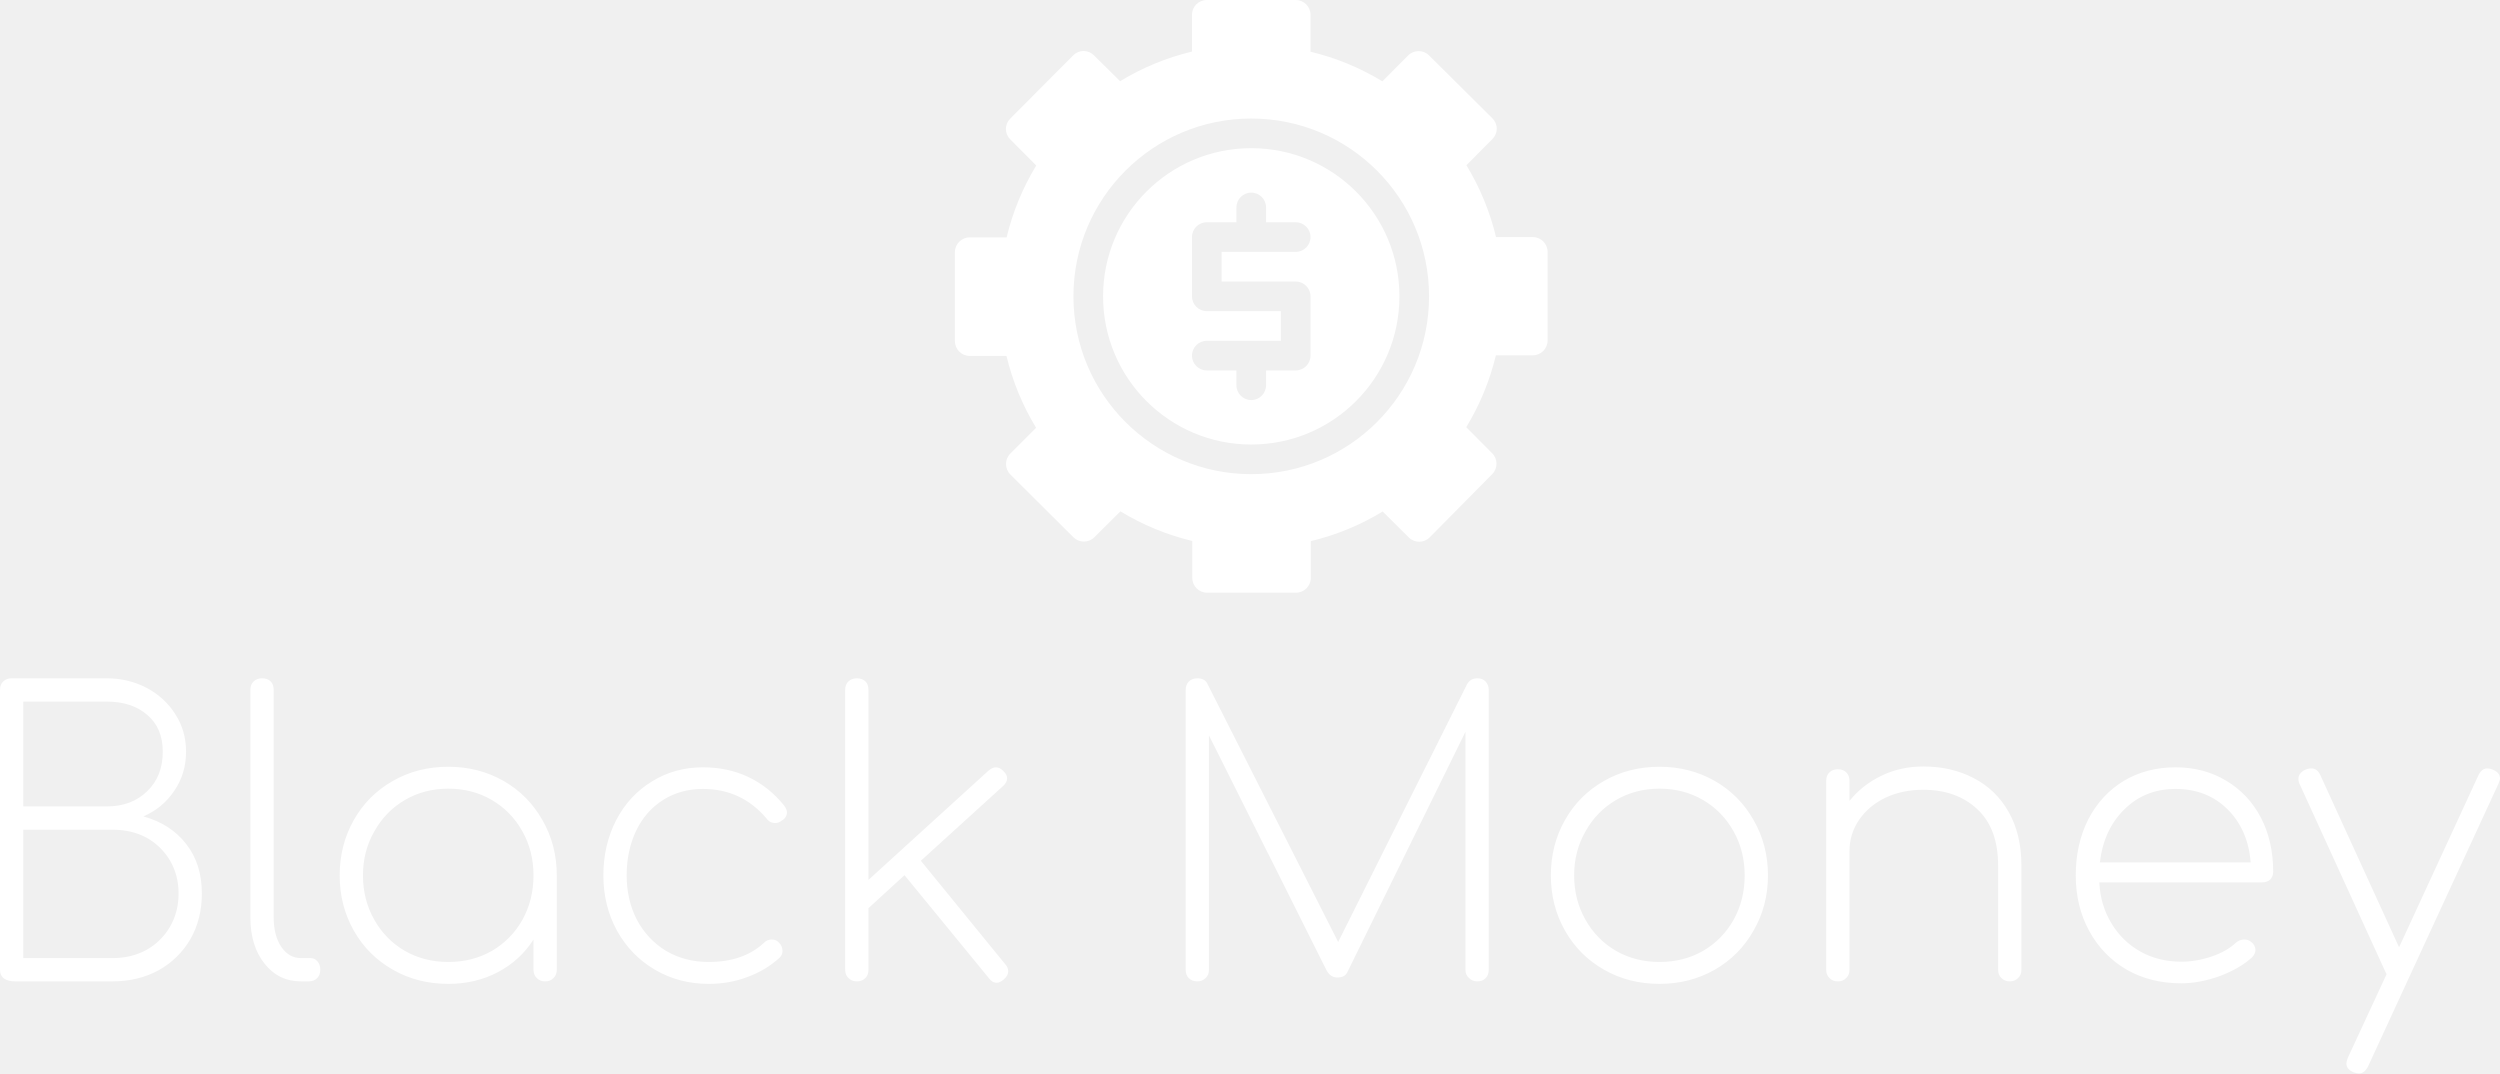
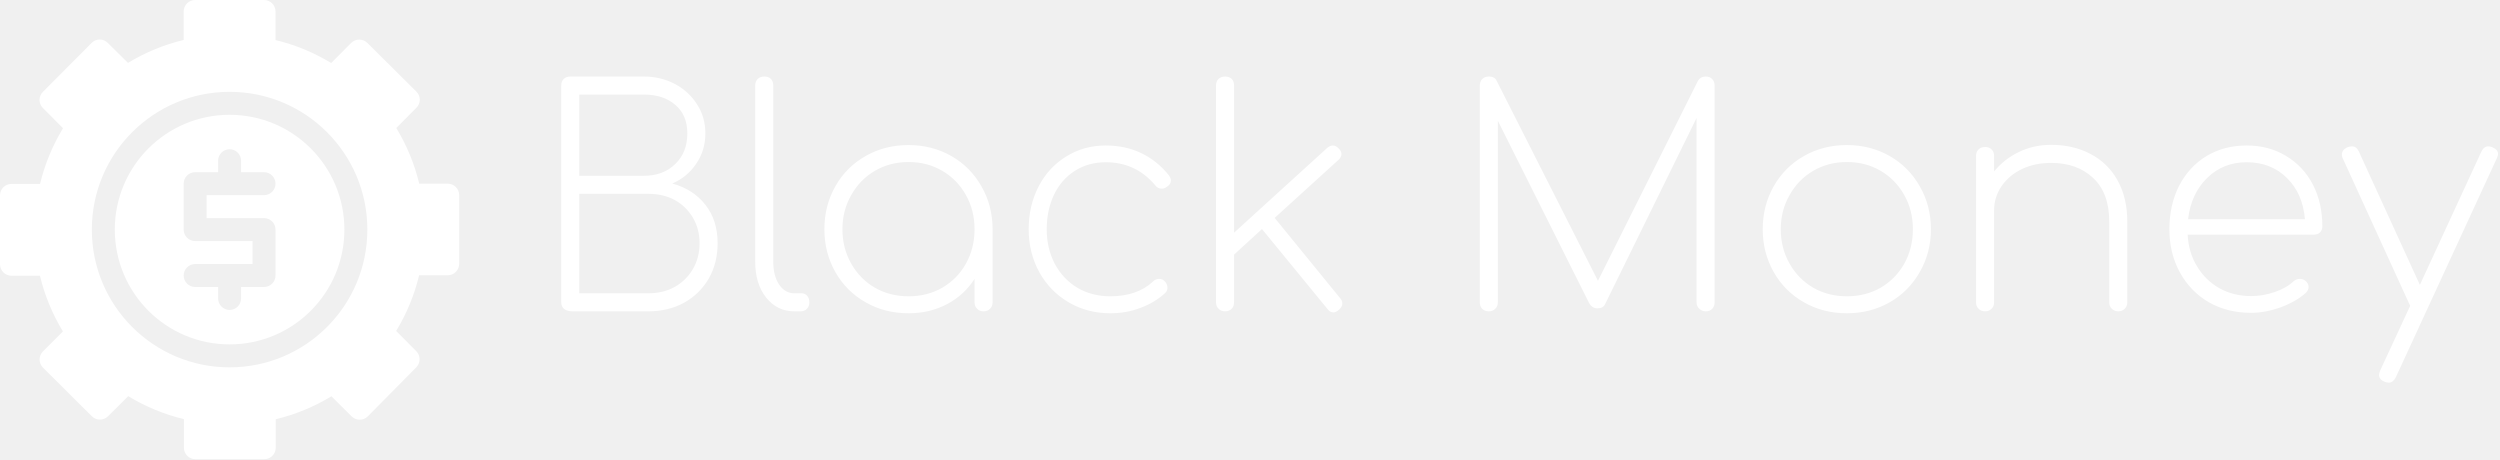
- <svg xmlns="http://www.w3.org/2000/svg" data-v-423bf9ae="" viewBox="0 0 379.621 163" class="iconAbove">
-   <g data-v-423bf9ae="" id="d27abdd2-4988-4ddb-836e-9f595868bcbe" fill="white" transform="matrix(4.210526,0,0,4.210526,-5.894736,97.10526)">
+ <svg xmlns="http://www.w3.org/2000/svg" data-v-423bf9ae="" viewBox="0 0 490 90" class="iconLeft">
+   <g data-v-423bf9ae="" id="e20706e3-703c-439d-aae2-52a2179dbdfd" fill="white" transform="matrix(4.210526,0,0,4.210526,104.1053,9.105262)">
    <path d="M5.25 1.40Q6.02 1.40 6.68 1.74Q7.34 2.09 7.72 2.69Q8.11 3.29 8.11 4.05L8.11 4.05Q8.11 4.83 7.69 5.45Q7.27 6.08 6.57 6.38L6.57 6.38Q7.55 6.65 8.11 7.37Q8.68 8.09 8.68 9.16L8.68 9.16Q8.68 10.08 8.27 10.80Q7.85 11.52 7.12 11.93Q6.38 12.33 5.46 12.33L5.46 12.33L1.95 12.33Q1.69 12.33 1.55 12.23Q1.40 12.12 1.40 11.91L1.40 11.91L1.40 1.82Q1.40 1.62 1.52 1.51Q1.64 1.40 1.82 1.40L1.82 1.40L5.25 1.40ZM5.25 6.02Q6.15 6.02 6.71 5.47Q7.27 4.93 7.27 4.05L7.27 4.05Q7.27 3.19 6.71 2.72Q6.16 2.24 5.25 2.24L5.25 2.24L2.24 2.24L2.24 6.02L5.25 6.02ZM5.46 11.49Q6.15 11.49 6.69 11.19Q7.22 10.89 7.53 10.36Q7.84 9.83 7.84 9.16L7.84 9.16Q7.84 8.50 7.53 7.97Q7.22 7.45 6.69 7.15Q6.15 6.86 5.46 6.86L5.46 6.86L2.24 6.86L2.24 11.49L5.46 11.49ZM10.43 1.82Q10.43 1.62 10.55 1.51Q10.67 1.40 10.85 1.40L10.85 1.40Q11.05 1.40 11.16 1.51Q11.27 1.62 11.27 1.82L11.27 1.82L11.27 10.02Q11.27 10.67 11.54 11.08Q11.82 11.49 12.25 11.49L12.25 11.49L12.60 11.49Q12.75 11.49 12.85 11.61Q12.95 11.72 12.95 11.91L12.95 11.91Q12.95 12.10 12.84 12.21Q12.73 12.33 12.53 12.33L12.53 12.33L12.25 12.33Q11.45 12.33 10.94 11.69Q10.43 11.05 10.43 10.02L10.43 10.02L10.43 1.82ZM17.57 4.59Q18.66 4.59 19.56 5.10Q20.45 5.61 20.96 6.51Q21.48 7.41 21.48 8.51L21.48 8.51L21.48 11.91Q21.48 12.10 21.36 12.21Q21.25 12.33 21.06 12.33L21.06 12.33Q20.87 12.33 20.76 12.21Q20.64 12.10 20.64 11.91L20.64 11.91L20.64 10.82Q20.17 11.56 19.37 11.99Q18.56 12.42 17.57 12.42L17.57 12.42Q16.46 12.42 15.57 11.91Q14.67 11.40 14.16 10.50Q13.65 9.60 13.65 8.51L13.65 8.51Q13.65 7.41 14.16 6.51Q14.67 5.61 15.57 5.10Q16.46 4.59 17.57 4.59L17.57 4.59ZM17.57 11.63Q18.44 11.63 19.14 11.23Q19.84 10.82 20.24 10.11Q20.64 9.39 20.64 8.51L20.64 8.51Q20.64 7.63 20.24 6.92Q19.84 6.20 19.14 5.79Q18.44 5.38 17.57 5.38L17.57 5.38Q16.70 5.38 16.00 5.79Q15.30 6.20 14.90 6.92Q14.49 7.63 14.49 8.51L14.49 8.51Q14.49 9.39 14.90 10.11Q15.30 10.82 16.00 11.23Q16.70 11.63 17.57 11.63L17.57 11.63ZM26.75 4.61Q27.65 4.61 28.39 4.96Q29.13 5.31 29.68 5.99L29.68 5.99Q29.78 6.13 29.78 6.23L29.78 6.23Q29.78 6.43 29.58 6.54L29.58 6.54Q29.48 6.62 29.36 6.62L29.36 6.62Q29.16 6.62 29.04 6.45L29.04 6.45Q28.14 5.39 26.75 5.39L26.75 5.39Q25.94 5.39 25.31 5.79Q24.68 6.19 24.34 6.90Q24.00 7.62 24.00 8.51L24.00 8.51Q24.00 9.39 24.37 10.11Q24.75 10.82 25.42 11.23Q26.10 11.63 26.96 11.63L26.96 11.63Q28.20 11.63 28.94 10.95L28.94 10.95Q29.06 10.82 29.23 10.82L29.23 10.82Q29.39 10.82 29.48 10.92L29.48 10.92Q29.62 11.05 29.62 11.23L29.62 11.23Q29.62 11.38 29.51 11.48L29.51 11.48Q29.02 11.93 28.36 12.17Q27.71 12.42 26.96 12.42L26.96 12.42Q25.89 12.42 25.02 11.91Q24.15 11.40 23.65 10.50Q23.16 9.60 23.16 8.51L23.16 8.51Q23.16 7.41 23.62 6.52Q24.08 5.63 24.91 5.12Q25.73 4.61 26.75 4.61L26.75 4.61ZM37.66 11.72Q37.76 11.83 37.76 11.97L37.76 11.97Q37.76 12.12 37.60 12.26L37.60 12.26Q37.46 12.38 37.35 12.38L37.35 12.38Q37.18 12.38 37.06 12.21L37.06 12.21L34.02 8.50L32.72 9.69L32.72 11.91Q32.72 12.10 32.61 12.21Q32.49 12.33 32.30 12.33L32.30 12.33Q32.12 12.33 32.00 12.21Q31.88 12.10 31.88 11.91L31.88 11.91L31.88 1.82Q31.88 1.62 32.00 1.51Q32.12 1.40 32.30 1.40L32.30 1.40Q32.49 1.40 32.61 1.51Q32.72 1.62 32.72 1.82L32.72 1.82L32.72 8.67L37.06 4.72Q37.20 4.61 37.32 4.61L37.32 4.61Q37.46 4.61 37.59 4.75L37.59 4.75Q37.72 4.87 37.72 5.01L37.72 5.01Q37.72 5.15 37.58 5.28L37.58 5.28L34.61 7.98L37.66 11.72ZM54.68 1.40Q54.87 1.40 54.98 1.52Q55.09 1.64 55.09 1.82L55.09 1.82L55.09 11.91Q55.09 12.10 54.98 12.21Q54.87 12.33 54.68 12.33L54.68 12.33Q54.50 12.33 54.38 12.21Q54.25 12.10 54.25 11.91L54.25 11.91L54.25 3.33L49.99 12.00Q49.90 12.19 49.63 12.19L49.63 12.19Q49.38 12.19 49.24 11.93L49.24 11.93L45.00 3.46L45.00 11.91Q45.00 12.10 44.88 12.21Q44.76 12.33 44.58 12.33L44.58 12.33Q44.39 12.33 44.27 12.21Q44.16 12.10 44.16 11.91L44.16 11.91L44.16 1.82Q44.16 1.64 44.27 1.52Q44.39 1.40 44.58 1.40L44.58 1.40Q44.86 1.40 44.95 1.61L44.95 1.61L49.66 10.91L54.31 1.61Q54.43 1.40 54.68 1.40L54.68 1.40ZM61.25 4.59Q62.34 4.59 63.24 5.10Q64.13 5.61 64.64 6.51Q65.16 7.41 65.16 8.51L65.16 8.51Q65.16 9.60 64.64 10.50Q64.13 11.40 63.24 11.91Q62.34 12.42 61.25 12.42L61.25 12.42Q60.14 12.42 59.25 11.91Q58.35 11.40 57.84 10.50Q57.33 9.60 57.33 8.51L57.33 8.51Q57.33 7.41 57.84 6.51Q58.35 5.61 59.25 5.10Q60.14 4.59 61.25 4.59L61.25 4.59ZM61.25 5.38Q60.38 5.38 59.68 5.79Q58.98 6.20 58.58 6.92Q58.17 7.63 58.17 8.51L58.17 8.51Q58.17 9.39 58.58 10.11Q58.98 10.82 59.68 11.23Q60.38 11.63 61.25 11.63L61.25 11.63Q62.12 11.63 62.82 11.23Q63.52 10.82 63.92 10.11Q64.32 9.39 64.32 8.51L64.32 8.51Q64.32 7.63 63.92 6.92Q63.52 6.20 62.82 5.79Q62.12 5.38 61.25 5.38L61.25 5.38ZM70.76 4.58Q71.78 4.58 72.58 5.00Q73.39 5.42 73.84 6.22Q74.30 7.03 74.30 8.15L74.30 8.15L74.30 11.91Q74.30 12.10 74.18 12.21Q74.06 12.33 73.88 12.33L73.88 12.33Q73.70 12.33 73.58 12.21Q73.46 12.10 73.46 11.91L73.46 11.91L73.46 8.15Q73.46 6.82 72.71 6.12Q71.96 5.42 70.76 5.42L70.76 5.42Q70.01 5.42 69.41 5.70Q68.80 5.99 68.45 6.50Q68.10 7.01 68.10 7.63L68.10 7.63L68.10 11.91Q68.10 12.10 67.98 12.21Q67.87 12.33 67.68 12.33L67.68 12.33Q67.49 12.33 67.38 12.21Q67.26 12.10 67.26 11.91L67.26 11.91L67.26 5.10Q67.26 4.90 67.38 4.79Q67.49 4.68 67.68 4.68L67.68 4.68Q67.87 4.68 67.98 4.79Q68.10 4.90 68.10 5.10L68.10 5.10L68.10 5.82Q68.57 5.24 69.26 4.91Q69.94 4.58 70.76 4.58L70.76 4.58ZM79.86 4.61Q80.88 4.61 81.68 5.09Q82.49 5.57 82.94 6.43Q83.38 7.28 83.38 8.37L83.38 8.37Q83.38 8.55 83.27 8.66Q83.16 8.76 82.98 8.76L82.98 8.76L77.11 8.76Q77.15 9.59 77.55 10.24Q77.94 10.89 78.60 11.26Q79.25 11.62 80.07 11.62L80.07 11.62Q80.61 11.62 81.17 11.43Q81.72 11.24 82.04 10.93L82.04 10.93Q82.18 10.82 82.33 10.82L82.33 10.82Q82.49 10.82 82.59 10.91L82.59 10.91Q82.74 11.03 82.74 11.20L82.74 11.20Q82.74 11.34 82.61 11.47L82.61 11.47Q82.17 11.87 81.45 12.14Q80.72 12.40 80.07 12.40L80.07 12.40Q78.96 12.40 78.10 11.91Q77.24 11.41 76.75 10.52Q76.26 9.63 76.26 8.51L76.26 8.51Q76.26 7.38 76.71 6.49Q77.17 5.60 77.99 5.10Q78.81 4.61 79.86 4.61L79.86 4.61ZM79.86 5.39Q78.76 5.39 78.02 6.12Q77.27 6.85 77.13 8.04L77.13 8.04L82.57 8.04Q82.47 6.85 81.73 6.12Q80.99 5.39 79.86 5.39L79.86 5.39ZM91.29 4.69Q91.56 4.80 91.56 5.01L91.56 5.01Q91.56 5.07 91.50 5.21L91.50 5.21L86.80 15.40Q86.67 15.65 86.48 15.65L86.48 15.65Q86.39 15.65 86.28 15.61L86.28 15.61Q86.02 15.50 86.02 15.29L86.02 15.29Q86.02 15.23 86.07 15.09L86.07 15.09L87.47 12.07Q87.46 12.05 87.42 11.97L87.42 11.97L84.35 5.25Q84.29 5.14 84.29 5.03L84.29 5.03Q84.29 4.82 84.53 4.70L84.53 4.70Q84.64 4.65 84.76 4.65L84.76 4.65Q84.97 4.65 85.08 4.89L85.08 4.89L87.92 11.10L90.78 4.90Q90.90 4.65 91.10 4.65L91.10 4.65Q91.20 4.65 91.29 4.69L91.29 4.69Z" />
  </g>
-   <g data-v-423bf9ae="" id="cc10731f-8510-4df8-9596-05c62033c44b" transform="matrix(2.25,0,0,2.25,136,-9)" stroke="none" fill="white">
+   <g data-v-423bf9ae="" id="44cdd165-bcdc-47a6-b712-e647dd6620df" transform="matrix(2.25,0,0,2.25,-9,-9)" stroke="none" fill="white">
    <path d="M43 20h-2.48a16.93 16.93 0 00-2-4.85l1.75-1.76a1 1 0 00.3-.7 1 1 0 00-.3-.71L36 7.74a1 1 0 00-1.41 0l-1.74 1.75a16.93 16.93 0 00-4.85-2V5a1 1 0 00-1-1h-6a1 1 0 00-1 1v2.48a16.93 16.93 0 00-4.85 2l-1.76-1.74a1 1 0 00-.7-.3 1 1 0 00-.71.3L7.74 12a1 1 0 00-.3.71 1 1 0 00.3.7l1.75 1.76a16.93 16.93 0 00-2 4.85H5a1 1 0 00-1 1v6a1 1 0 001 1h2.48a16.93 16.93 0 002 4.85l-1.74 1.74a1 1 0 000 1.41L12 40.26a1 1 0 001.41 0l1.76-1.75a16.93 16.93 0 004.85 2V43a1 1 0 001 1h6a1 1 0 001-1v-2.48a16.93 16.93 0 004.85-2l1.76 1.75a1 1 0 001.41 0L40.26 36a1 1 0 000-1.41l-1.75-1.76a16.93 16.93 0 002-4.85H43a1 1 0 001-1V21a1 1 0 00-1-1zM24 36a12 12 0 1112-12 12 12 0 01-12 12z" />
    <path d="M24 14a10 10 0 1010 10 10 10 0 00-10-10zm3 9a1 1 0 011 1v4a1 1 0 01-1 1h-2v1a1 1 0 01-2 0v-1h-2a1 1 0 010-2h5v-2h-5a1 1 0 01-1-1v-4a1 1 0 011-1h2v-1a1 1 0 012 0v1h2a1 1 0 010 2h-5v2z" />
  </g>
</svg>
